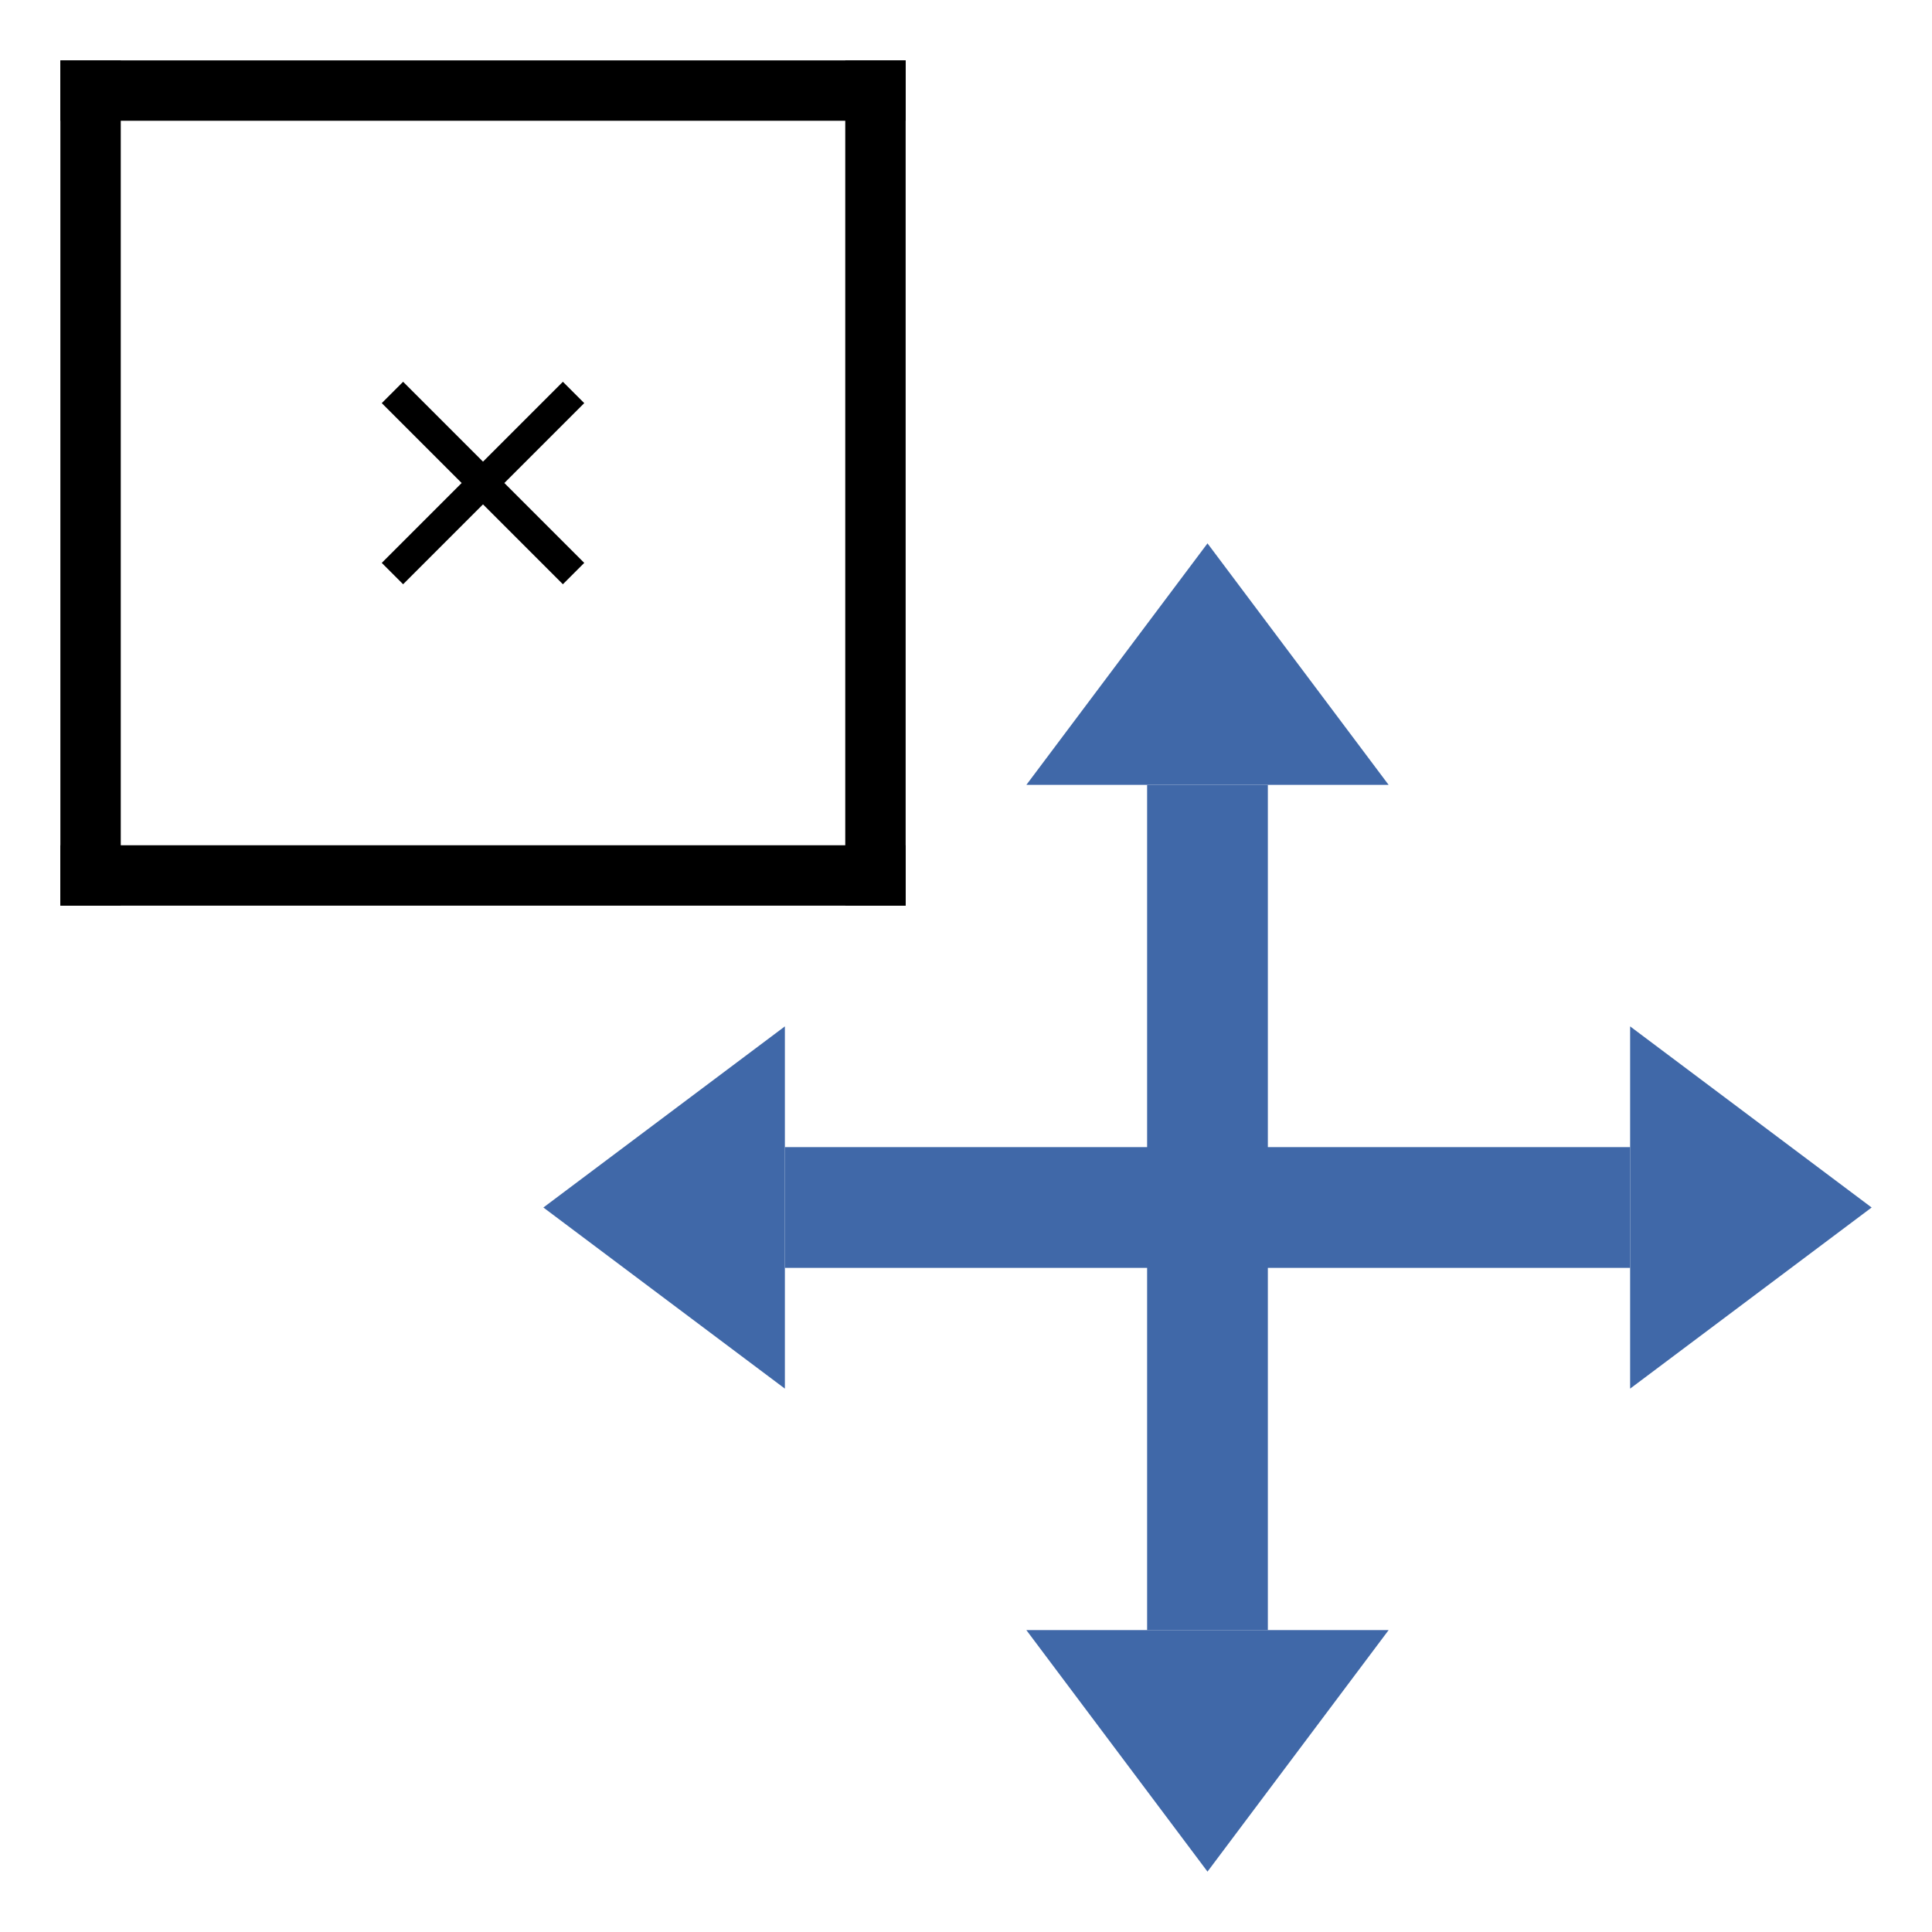
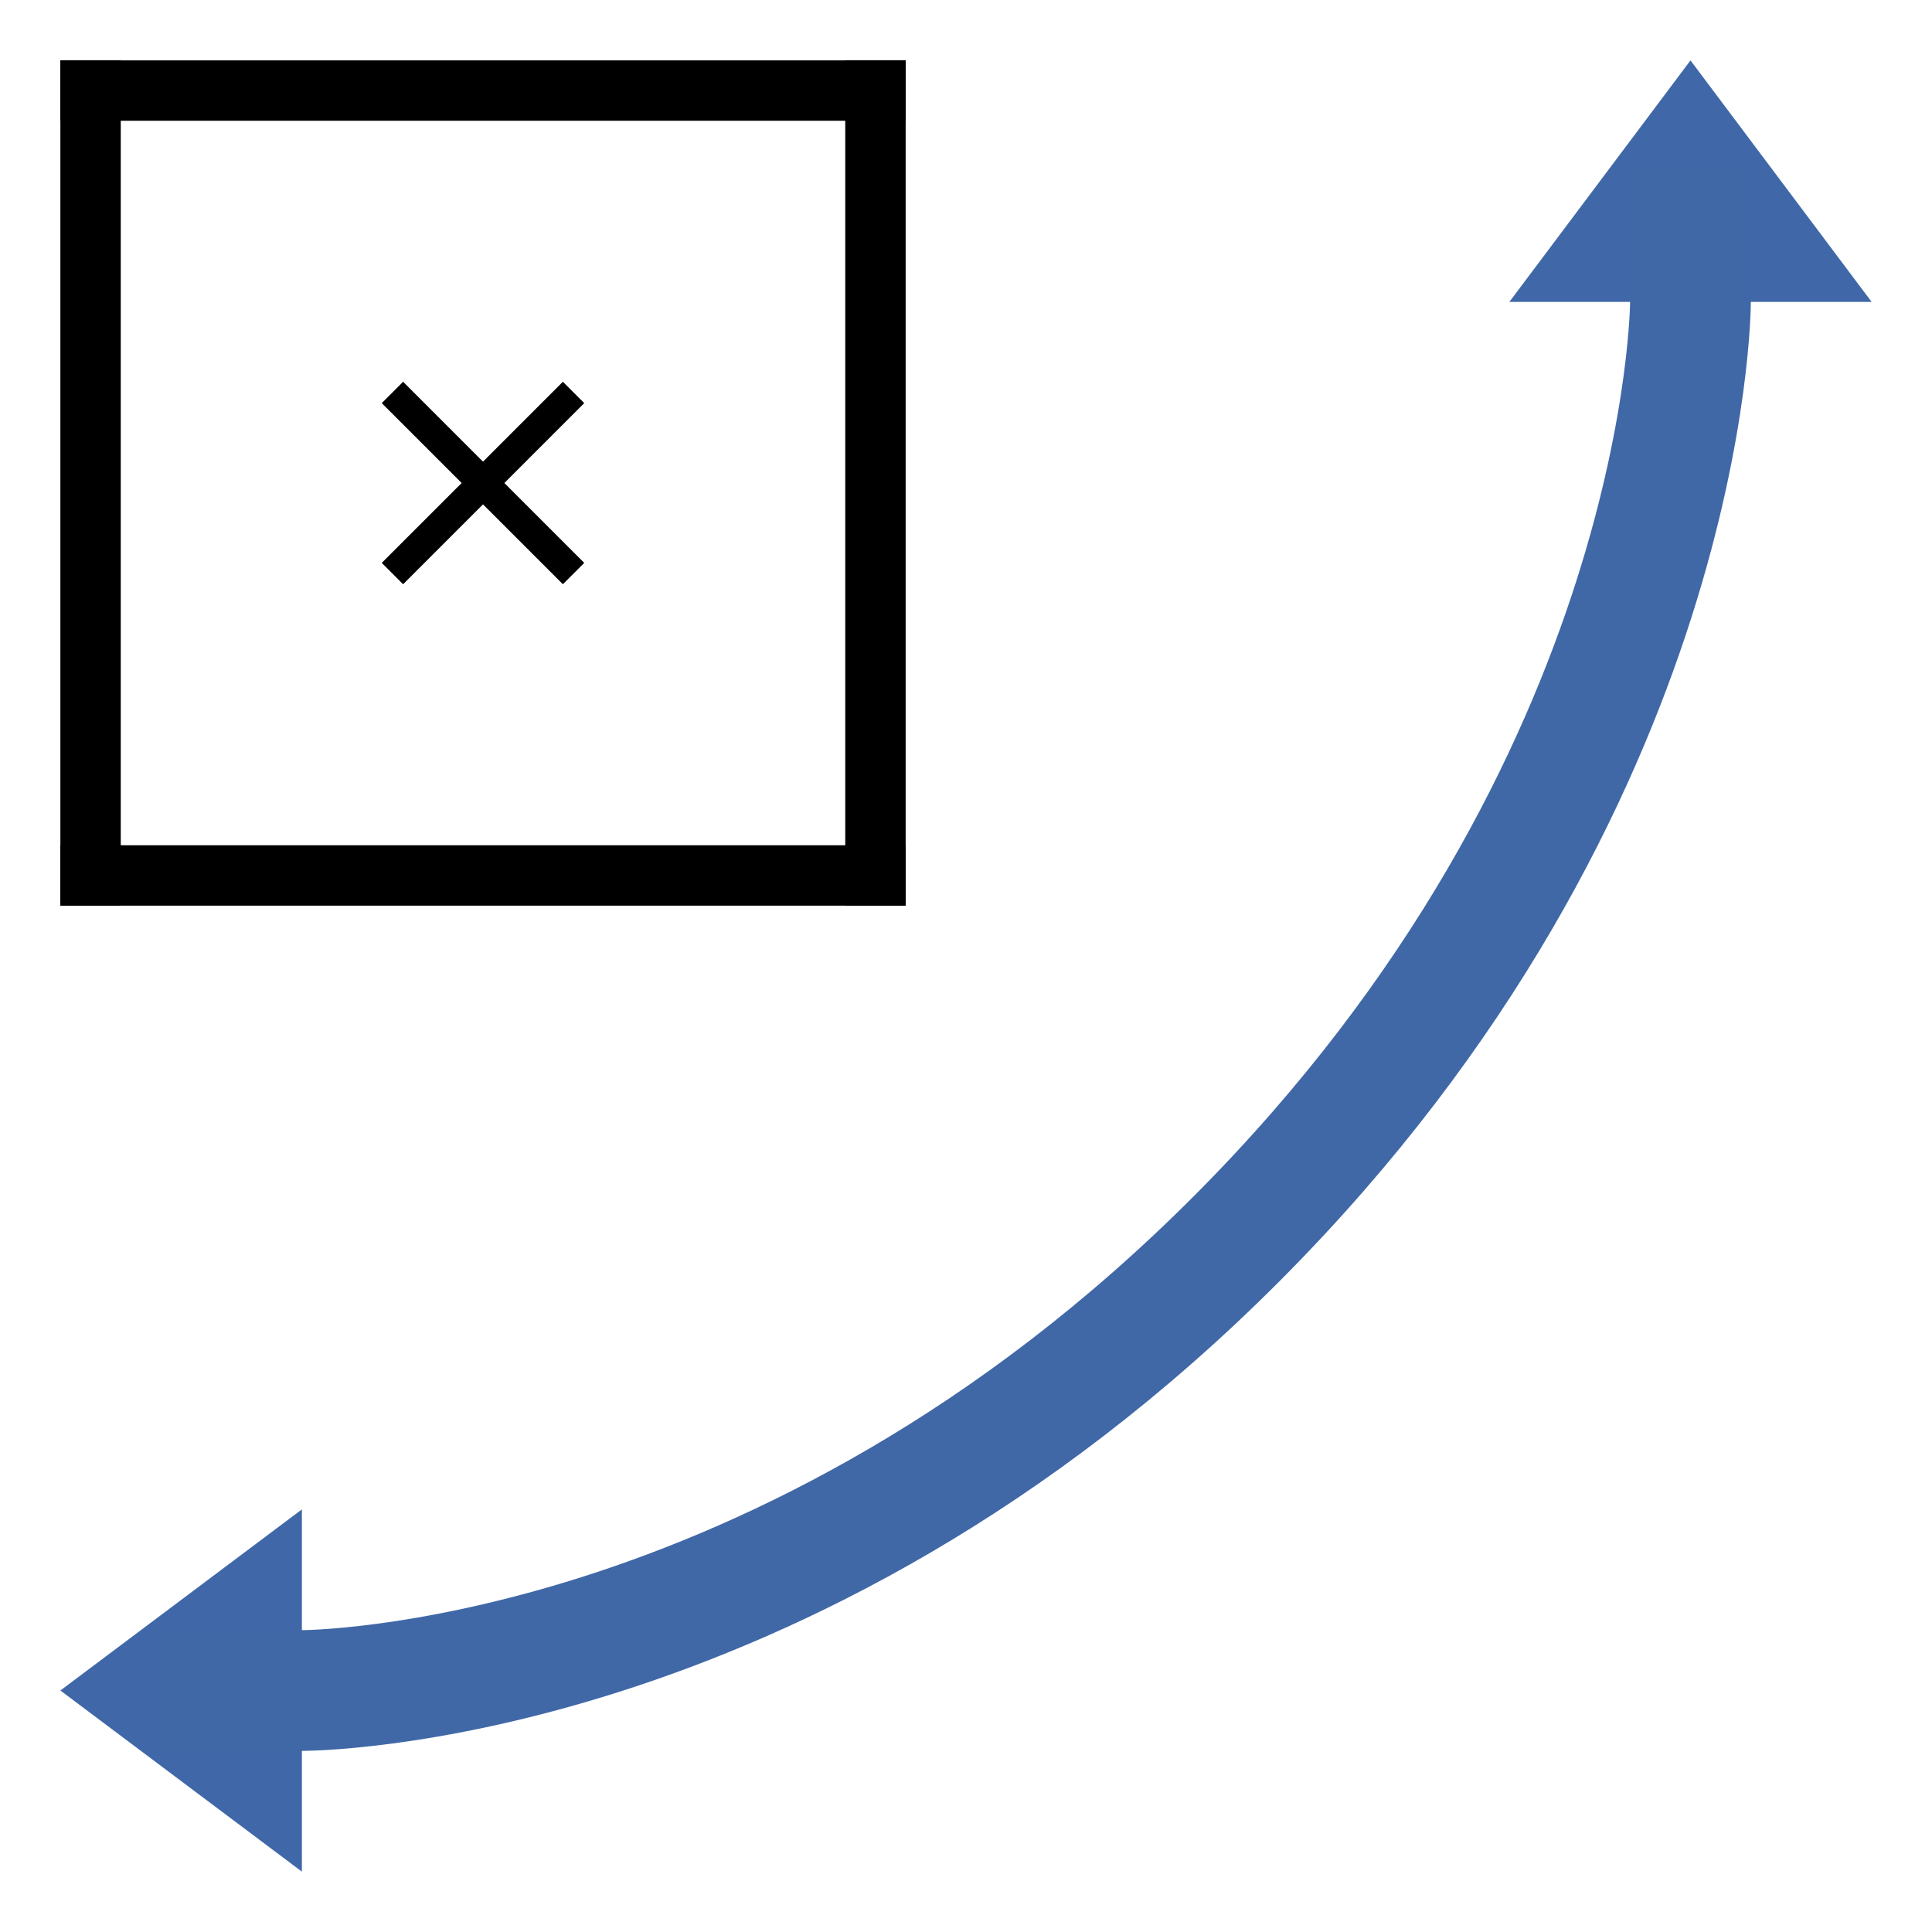
- <svg xmlns="http://www.w3.org/2000/svg" width="64" height="64" id="svg2" version="1.1">
+ <svg xmlns="http://www.w3.org/2000/svg" width="64" height="64" id="svg2" version="1.1" xml:space="preserve">
  <defs id="defs4" />
  <g id="layer1" transform="translate(0,-988.3622)">
    <g id="g3809" transform="matrix(1.071429,0,0,1.071429,-2.821429,-72.34735)">
-       <g id="g3838" transform="matrix(0.7272727,0,0,0.7272727,16.30608,285.6109)">
-         <rect style="fill:#4068a8;fill-opacity:1;stroke:none" id="rect2987" width="35.933" height="5.133" x="14.567" y="1017.295" ry="0" />
-         <path style="fill:#4068a8;fill-opacity:1;stroke:none" d="m 50.233,1027.394 0,0 9.33e-4,-7e-4 z" id="path3757" />
-         <path style="fill:#4068a8;fill-opacity:1;stroke:none" d="m 14.567,1027.562 0,-15.4 -10.267,7.7 z" id="path3757-1" />
-         <path style="fill:#4068a8;fill-opacity:1;stroke:none" d="m 50.5,1012.162 0,15.4 10.267,-7.7 z" id="path3757-1-80" />
-       </g>
+       <path style="fill:#4068a8;fill-opacity:1;stroke:none;stroke-width:0.727" d="m 52.839,1032.807 v 0 l 6.79e-4,-5e-4 z" id="path3757" />
+       <path style="fill:#4068a8;fill-opacity:1;stroke:none;stroke-width:0.727" d="m 11.967,1047.862 v -11.2 l -7.467,5.6 z" id="path3757-1" />
+       <path style="fill:#4068a8;fill-opacity:1;stroke:none;stroke-width:0.727" d="m 49.3,999.329 h 11.2 l -5.6,-7.467 z" id="path3757-1-80" />
      <rect style="fill:#000000;fill-opacity:1;stroke:none" id="rect3930" width="28" height="2" x="2" y="2" transform="matrix(0.9333333,0,0,0.9333333,2.633333,989.9955)" />
      <rect style="fill:#000000;fill-opacity:1;stroke:none" id="rect3930-7" width="26.133" height="1.867" x="-1017.995" y="28.767" transform="matrix(0,-1,1,0,0,0)" />
      <rect style="fill:#000000;fill-opacity:1;stroke:none" id="rect3930-2" width="26.133" height="1.867" x="4.5" y="1016.129" />
      <rect style="fill:#000000;fill-opacity:1;stroke:none" id="rect3930-28" width="26.133" height="1.867" x="-1017.995" y="4.5" transform="matrix(0,-1,1,0,0,0)" />
      <g id="g3975" transform="translate(0.9333333,1.866672)">
        <path transform="matrix(0.9333333,0,0,0.9333333,2.633333,989.9955)" id="path3971" d="m 12,11 6,6" style="fill:none;stroke:#000000;stroke-width:1px;stroke-linecap:butt;stroke-linejoin:miter;stroke-opacity:1" />
        <path transform="matrix(0.9333333,0,0,0.9333333,2.633333,989.9955)" id="path3973" d="m 18,11 -6,6" style="fill:none;stroke:#000000;stroke-width:1px;stroke-linecap:butt;stroke-linejoin:miter;stroke-opacity:1" />
      </g>
-       <g id="g3838-0" transform="matrix(0,-0.7272727,0.7272727,0,-701.7512,1050.989)">
-         <rect style="fill:#4068a8;fill-opacity:1;stroke:none" id="rect2987-7" width="35.933" height="5.133" x="14.567" y="1017.295" ry="0" />
-         <path style="fill:#4068a8;fill-opacity:1;stroke:none" d="m 50.233,1027.394 0,0 9.33e-4,-7e-4 z" id="path3757-8" />
-         <path style="fill:#4068a8;fill-opacity:1;stroke:none" d="m 14.567,1027.562 0,-15.4 -10.267,7.7 z" id="path3757-1-1" />
-         <path style="fill:#4068a8;fill-opacity:1;stroke:none" d="m 50.5,1012.162 0,15.4 10.267,-7.7 z" id="path3757-1-80-5" />
-       </g>
+       <path style="fill:#4068a8;fill-opacity:1;stroke:none;stroke-width:0.727" d="m 45.445,1014.456 v 0 l -5.09e-4,-7e-4 z" id="path3757-8" />
+       <path style="fill:none;fill-opacity:1;stroke:#4068a7;stroke-width:3.733;stroke-linejoin:round;stroke-dasharray:none;stroke-opacity:1;paint-order:stroke markers fill" d="m 7.288,1042.262 h 4.678 c 0,0 14.933,0.059 28.933,-14 14,-14.059 14,-28.933 14,-28.933 l 0,-4.26" id="path1" />
    </g>
  </g>
</svg>
